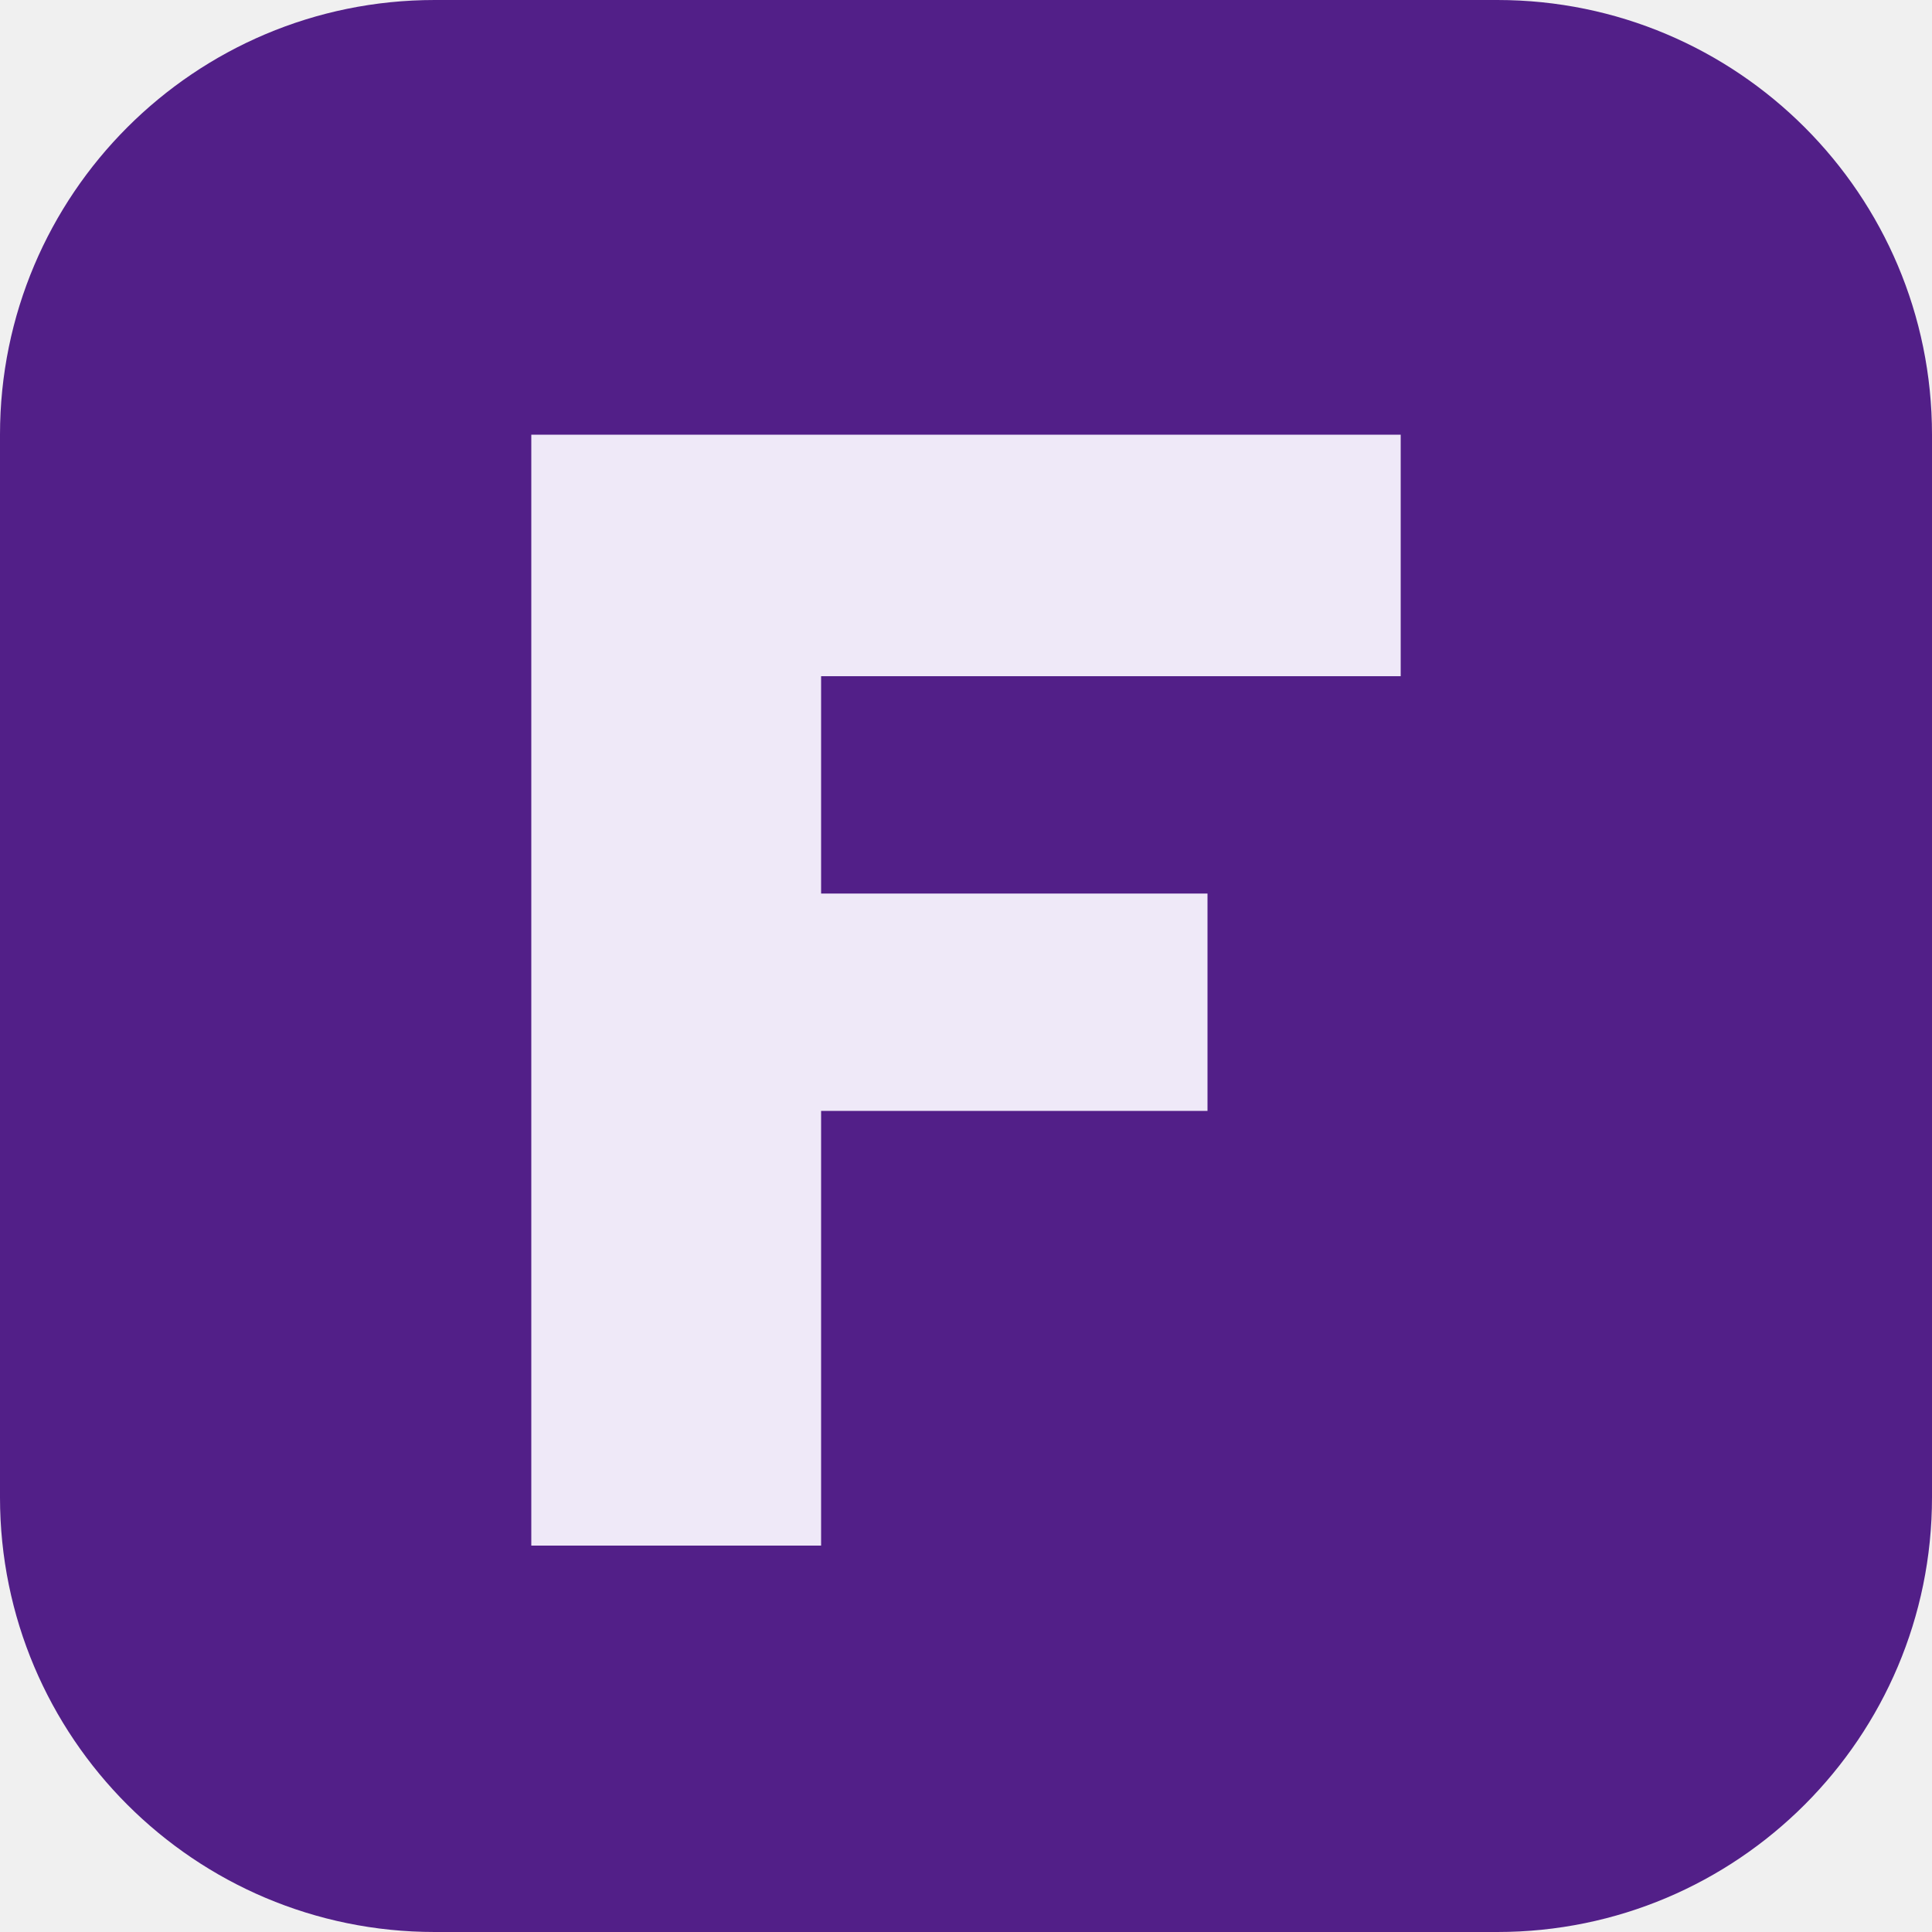
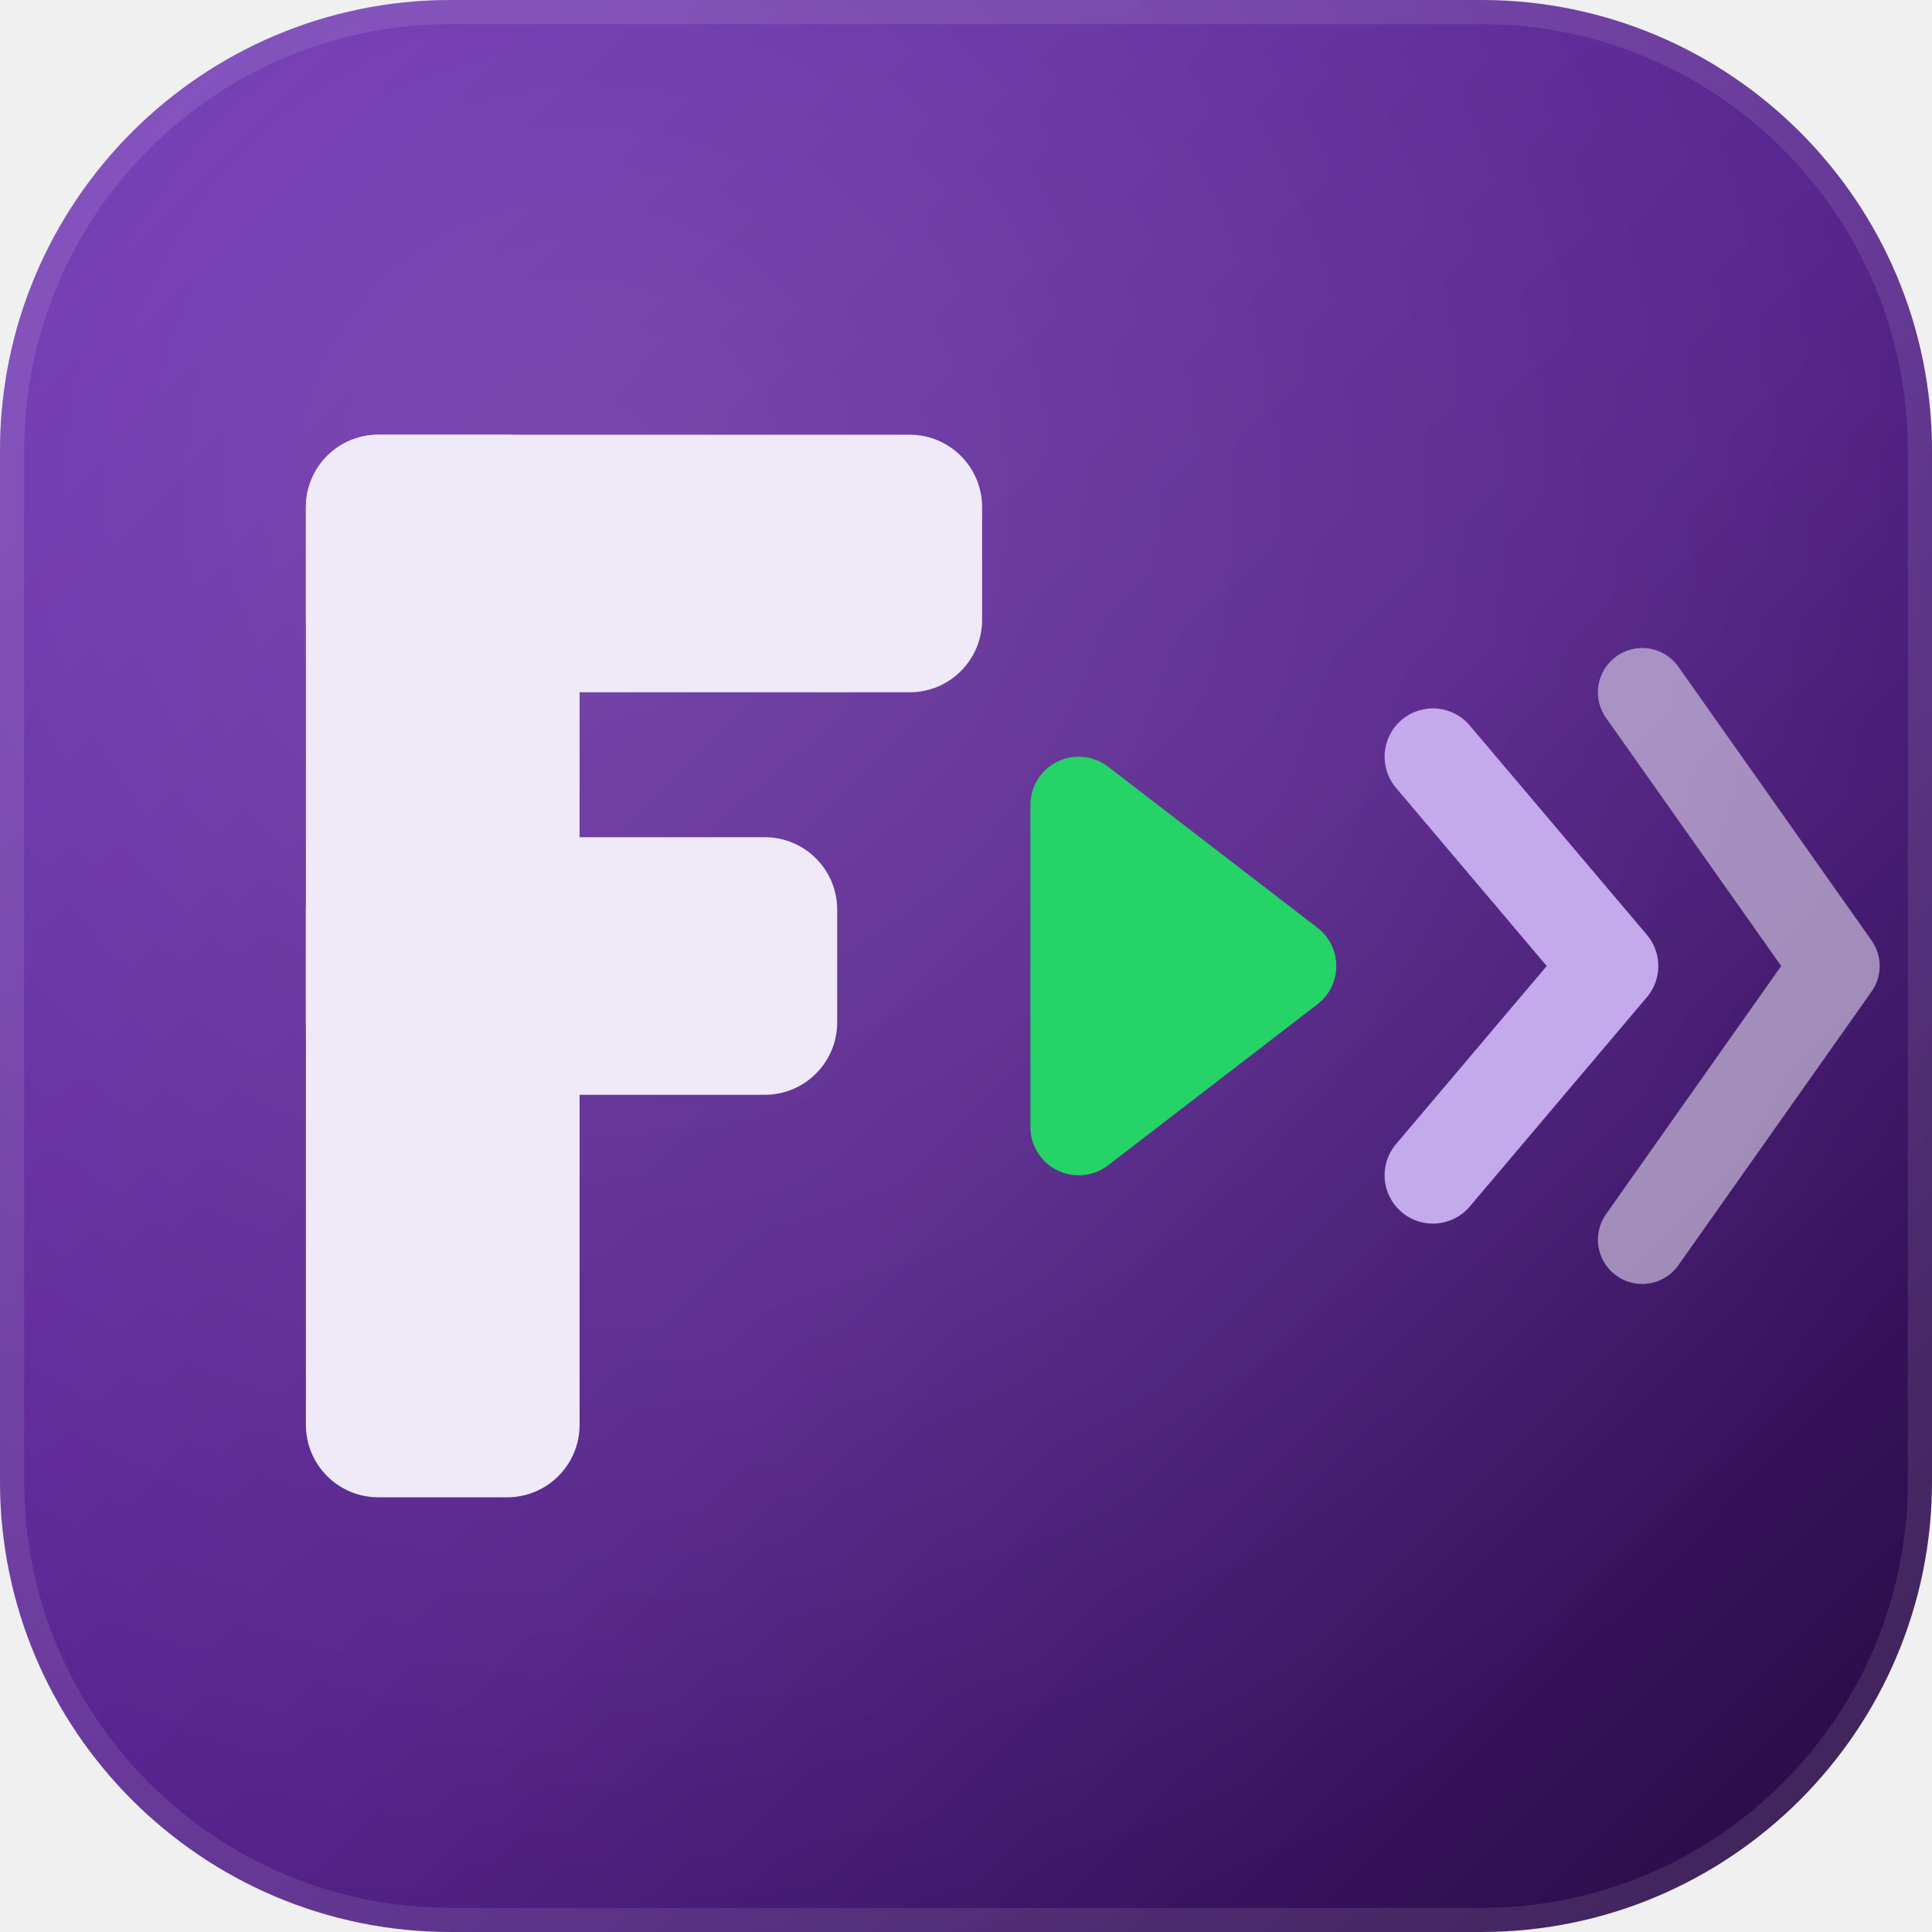
- <svg xmlns="http://www.w3.org/2000/svg" width="80" height="80" viewBox="0 0 80 80">
-   <rect x="0" y="0" width="80" height="80" rx="18" fill="#521F88" />
-   <path d="M22 18 H58 V28 H34 V37 H50 V46 H34 V64 H22 Z" fill="#EFE9F8" />
+ <svg xmlns="http://www.w3.org/2000/svg" viewBox="8 8 240 240" width="80" height="80">
+   <defs>
+     <linearGradient id="fcl-bg" x1="0" y1="0" x2="1" y2="1">
+       <stop offset="0" stop-color="#6A2BB3" />
+       <stop offset="0.55" stop-color="#521F88" />
+       <stop offset="1" stop-color="#26093F" />
+     </linearGradient>
+     <radialGradient id="fcl-glow" cx="0.3" cy="0.25" r="0.8">
+       <stop offset="0" stop-color="#FFFFFF" stop-opacity="0.16" />
+       <stop offset="1" stop-color="#FFFFFF" stop-opacity="0" />
+     </radialGradient>
+   </defs>
+   <rect x="8" y="8" width="240" height="240" rx="56" fill="url(#fcl-bg)" />
+   <rect x="8" y="8" width="240" height="240" rx="56" fill="url(#fcl-glow)" />
+   <rect x="9.5" y="9.5" width="237" height="237" rx="54.5" fill="none" stroke="#FFFFFF" stroke-opacity="0.10" stroke-width="3" />
+   <g fill="#EFE9F8">
+     <rect x="46" y="62" width="34" height="132" rx="9" />
+     <rect x="46" y="62" width="84" height="32" rx="9" />
+     <rect x="46" y="112" width="66" height="32" rx="9" />
+   </g>
+   <path d="M 142 108 L 142 148 L 168 128 Z" fill="#25D366" stroke="#25D366" stroke-width="12" stroke-linejoin="round" />
+   <g fill="none" stroke-linecap="round" stroke-linejoin="round">
+     <path d="M 186 102 L 208 128 L 186 154" stroke="#C4A9EC" stroke-width="12" />
+     <path d="M 212 94 L 236 128 L 212 162" stroke="#EFE9F8" stroke-opacity="0.55" stroke-width="11" />
+   </g>
</svg>
